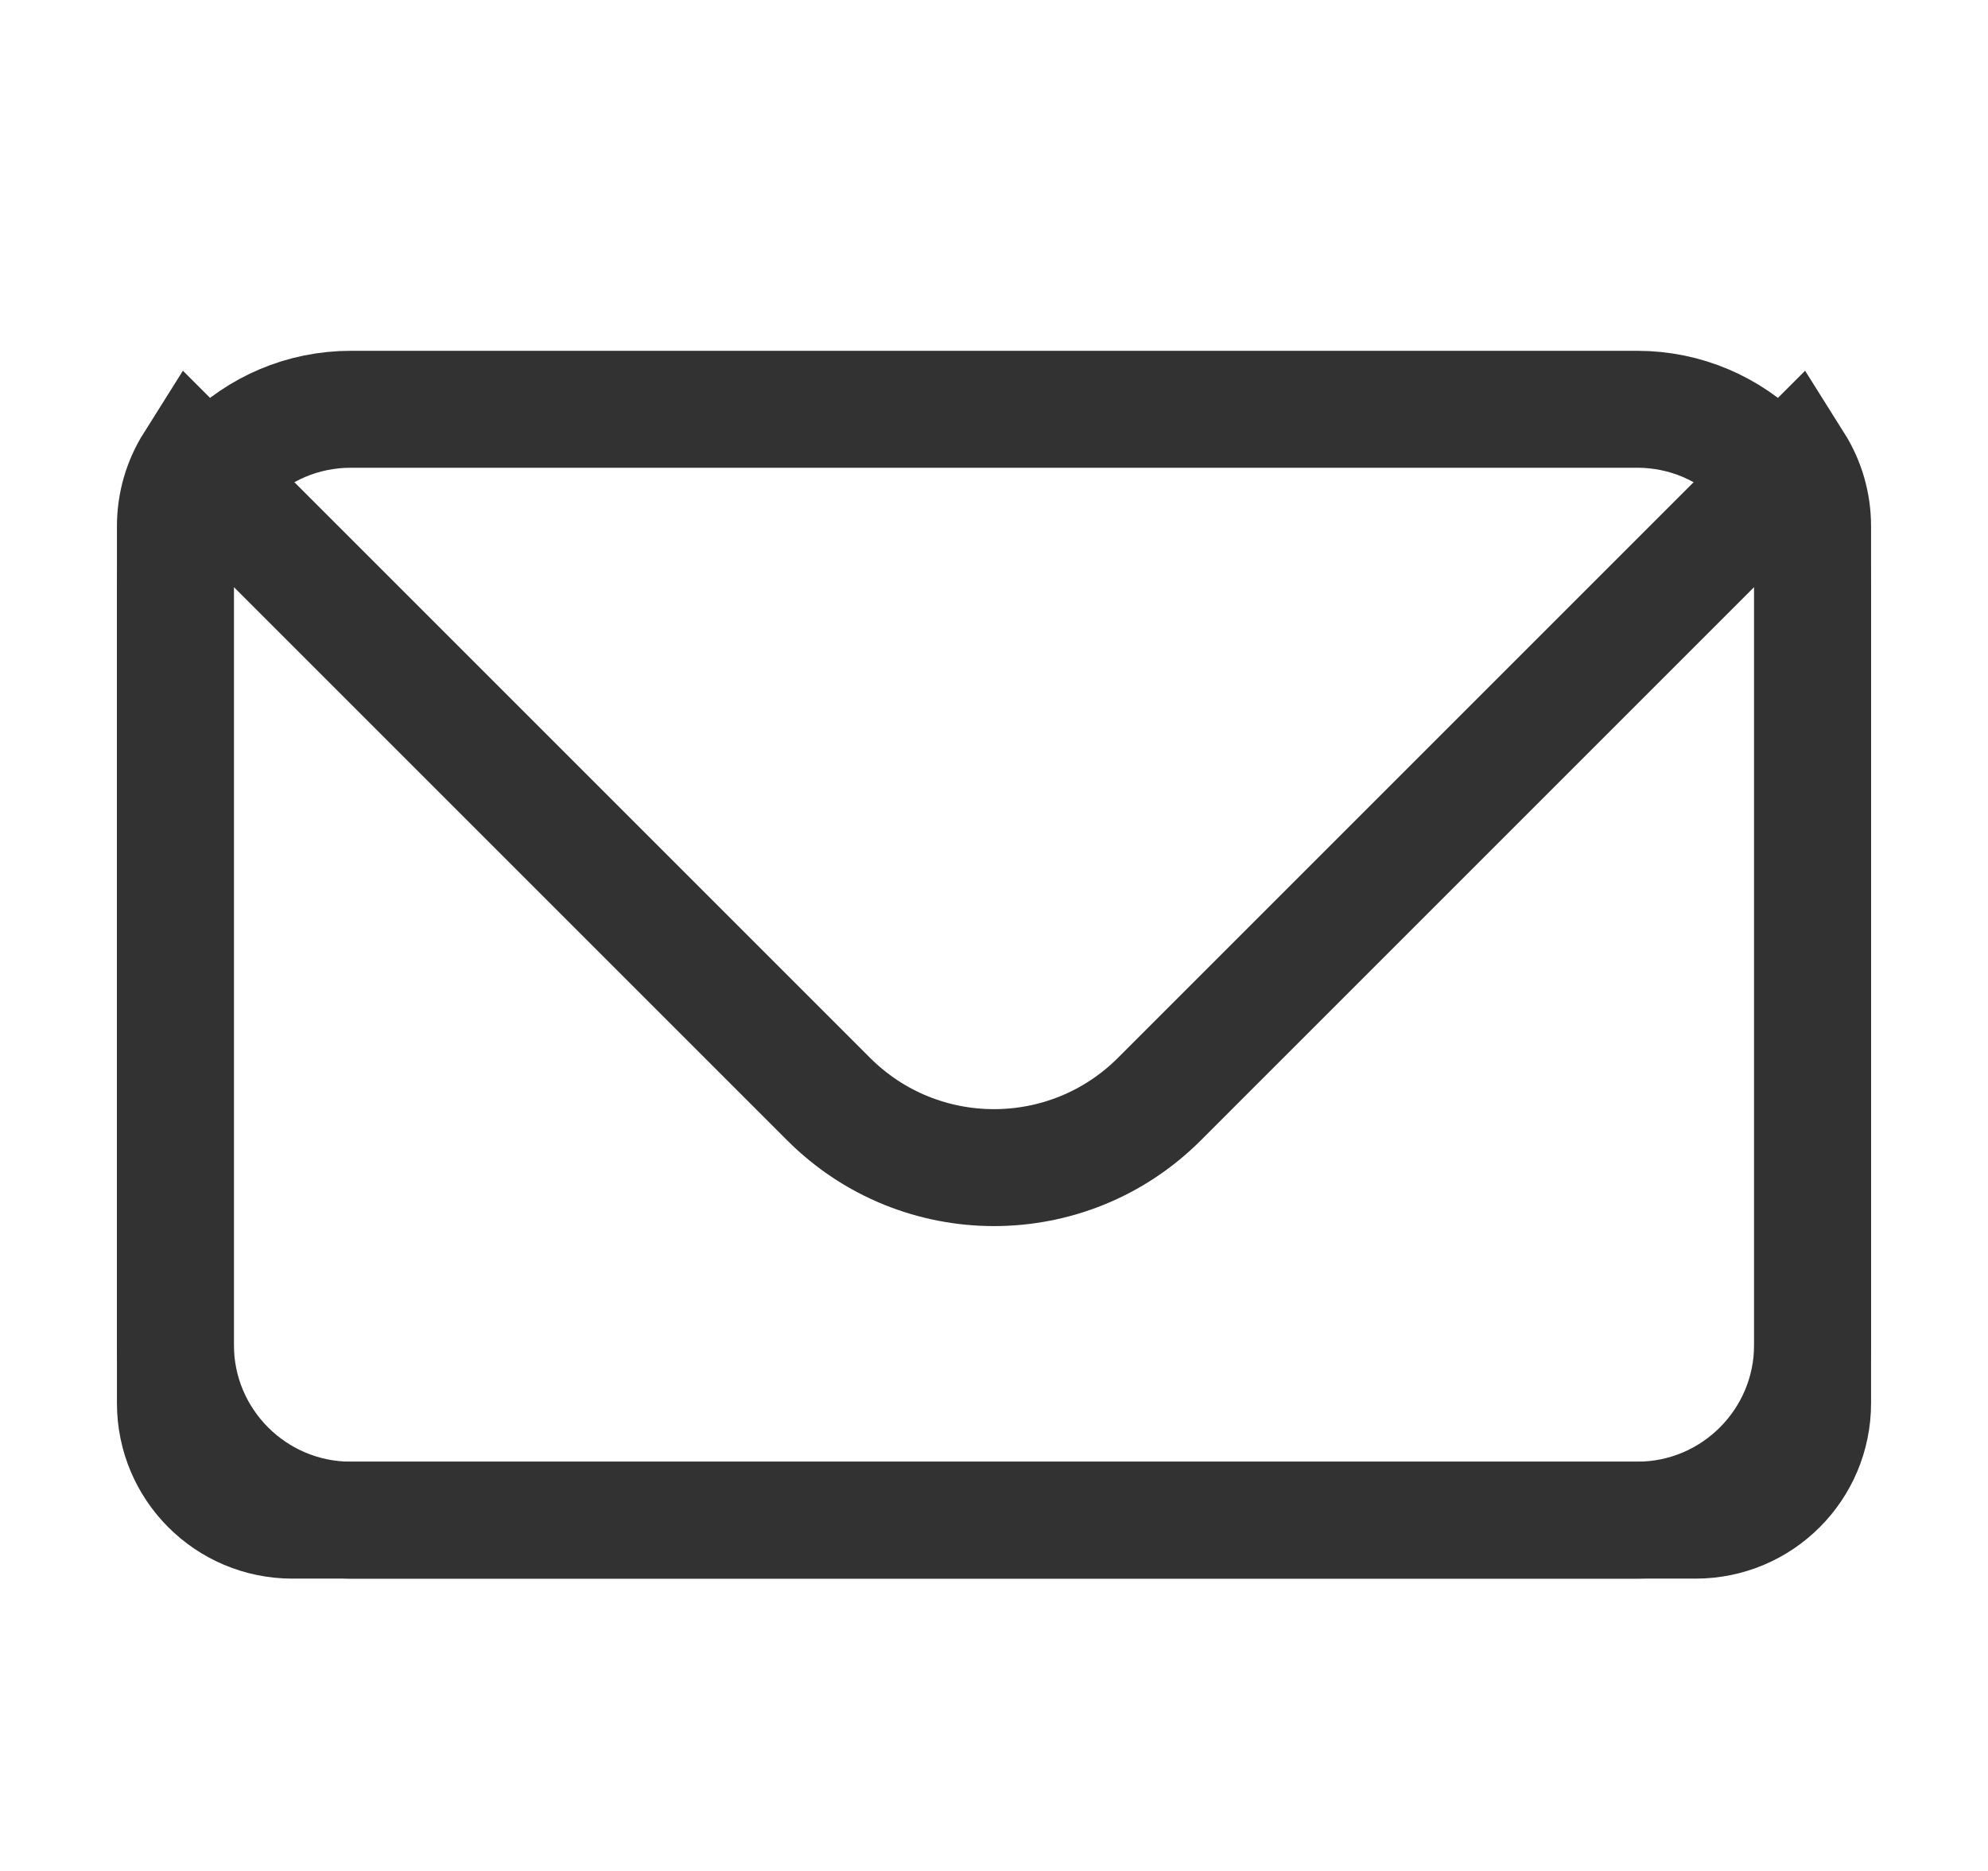
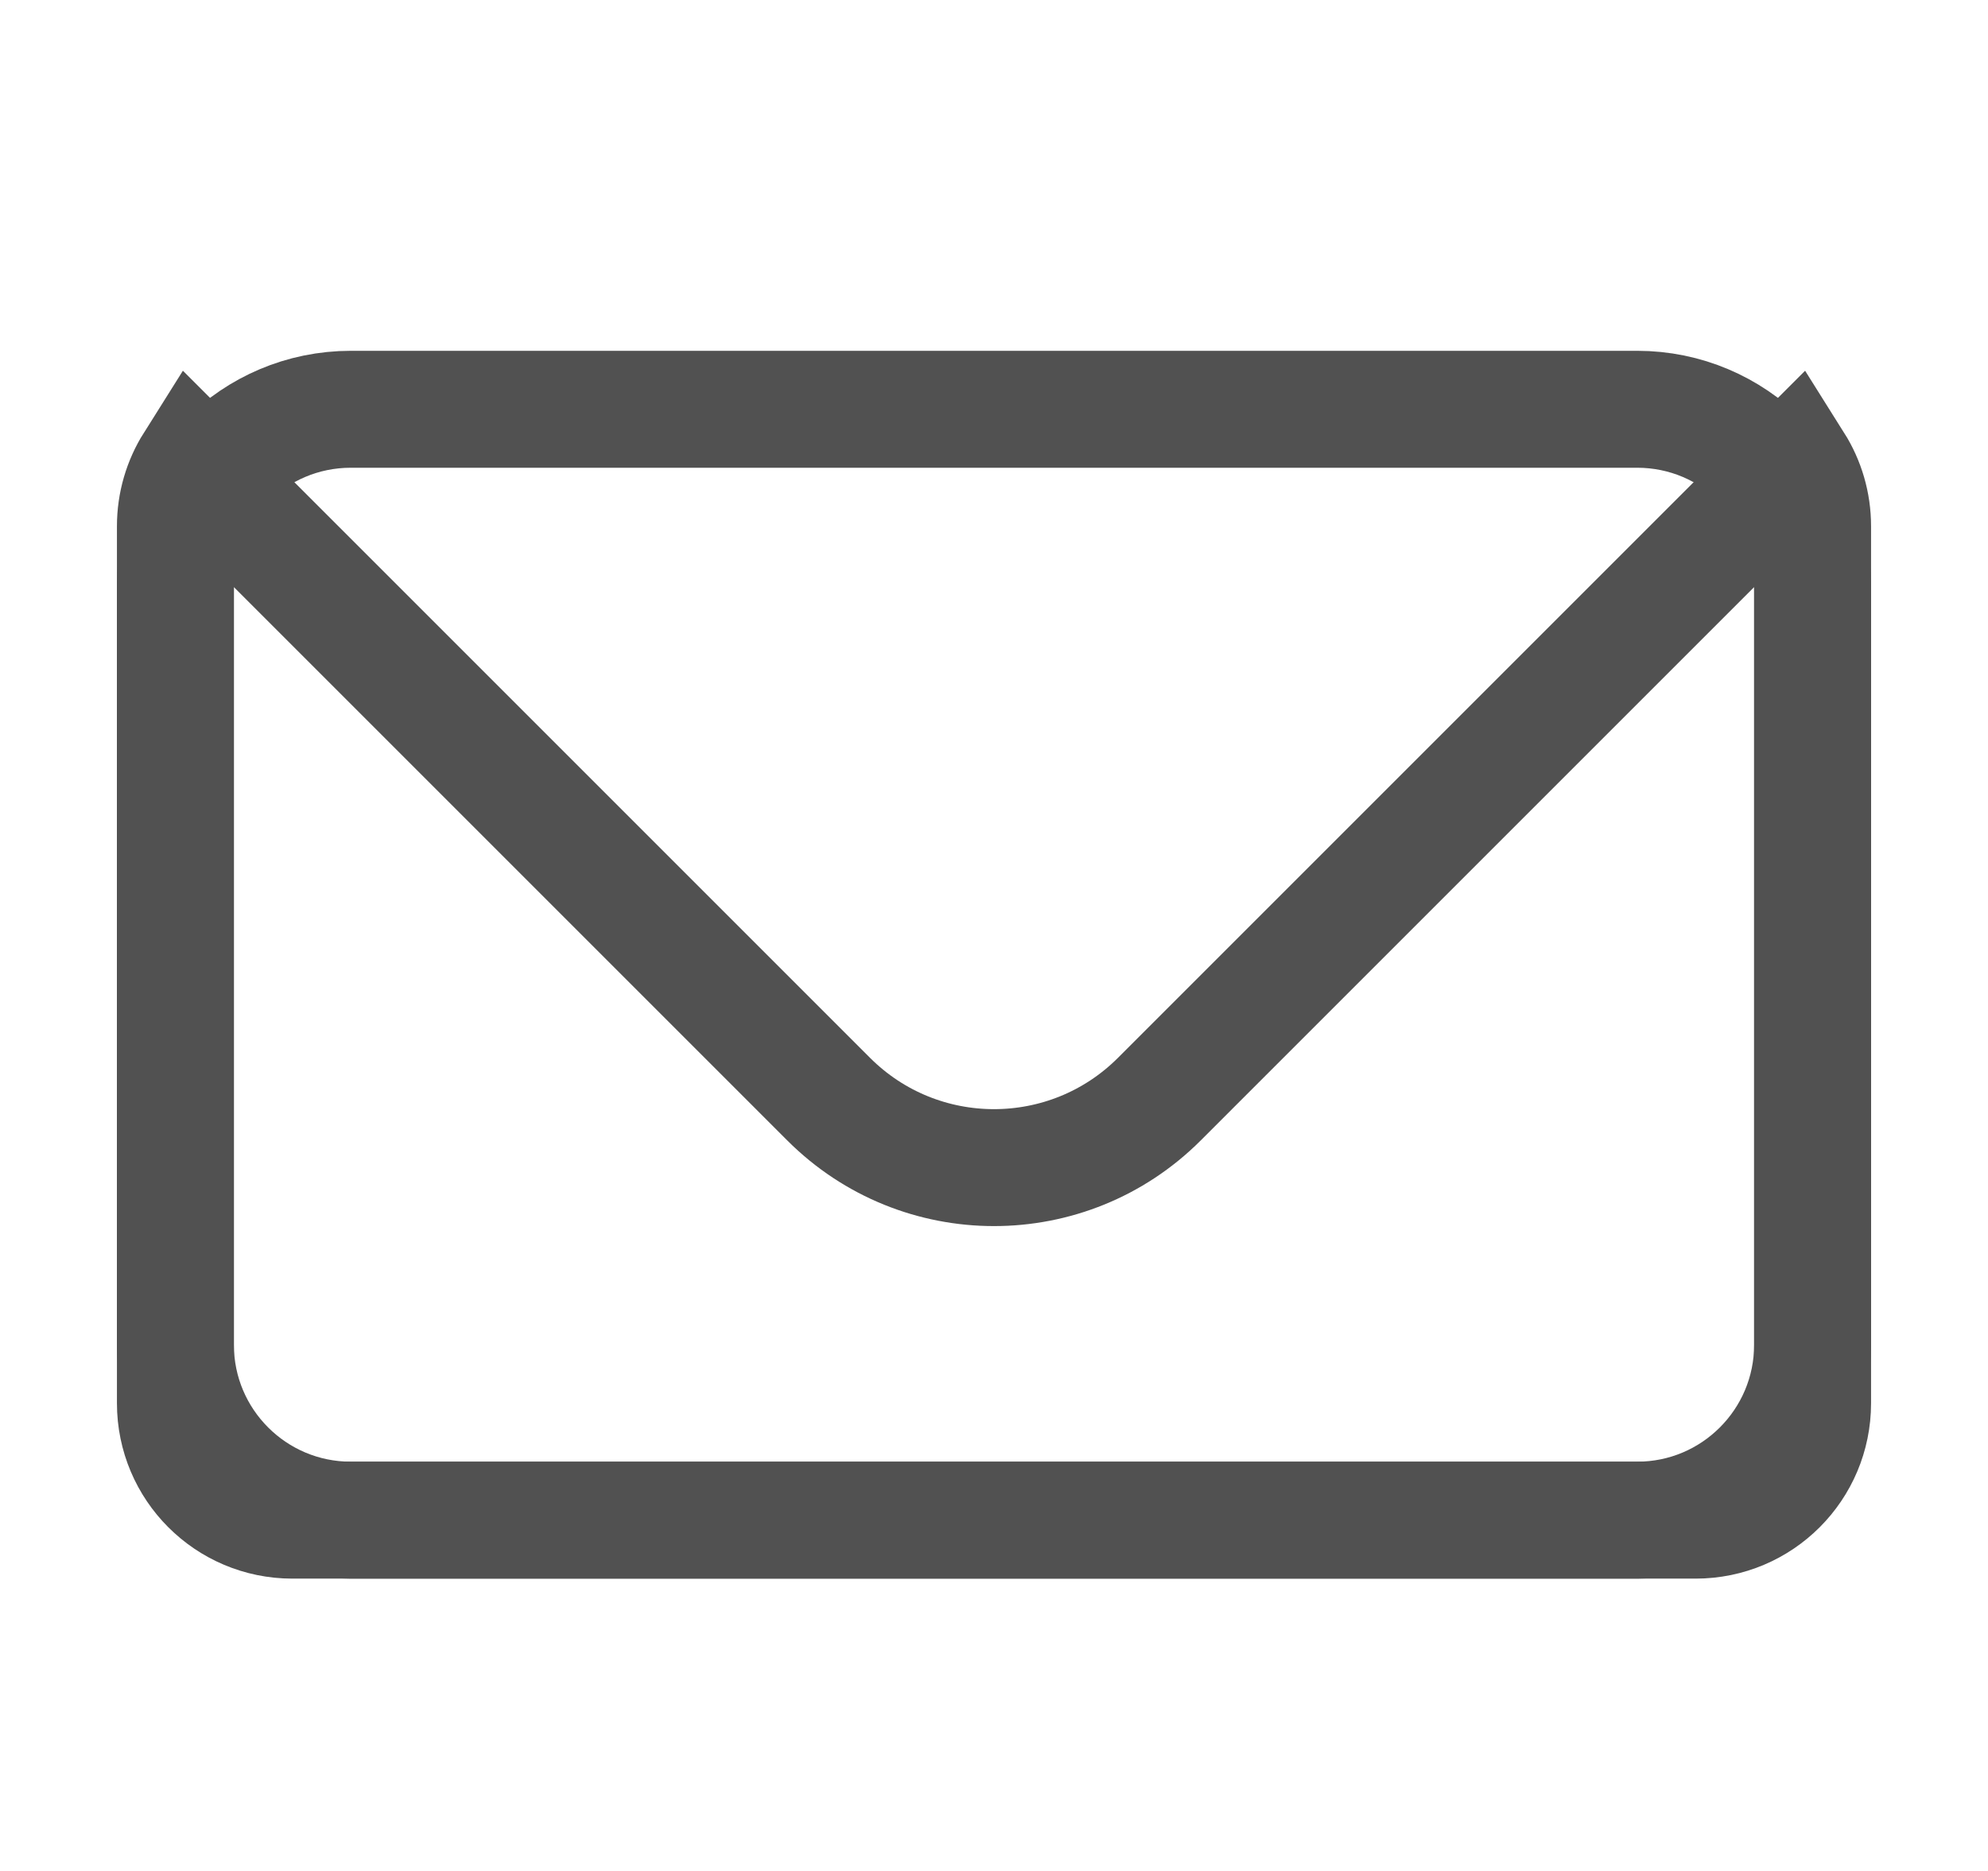
<svg xmlns="http://www.w3.org/2000/svg" width="34px" height="32px" viewBox="0 0 34 32" version="1.1">
  <g id="Icon_invoice" stroke="none" stroke-width="1" fill="none" fill-rule="evenodd">
-     <g id="Group-3" transform="translate(2, 6)" stroke="#323232" stroke-width="2">
+     <g id="Group-3" transform="translate(2, 6)" stroke="#515151" stroke-width="2">
      <rect id="Rectangle" x="1" y="1" width="28" height="19" rx="3" />
      <path d="M1.307,1.934 C1.11,2.247 1,2.614 1,3 L1,18 C1,19.105 1.895,20 3,20 L27,20 C28.105,20 29,19.105 29,18 L29,3 C29,2.614 28.89,2.247 28.693,1.934 L17.828,12.799 C16.266,14.361 13.734,14.361 12.172,12.799 L1.307,1.934 Z" id="Combined-Shape" />
    </g>
  </g>
</svg>
